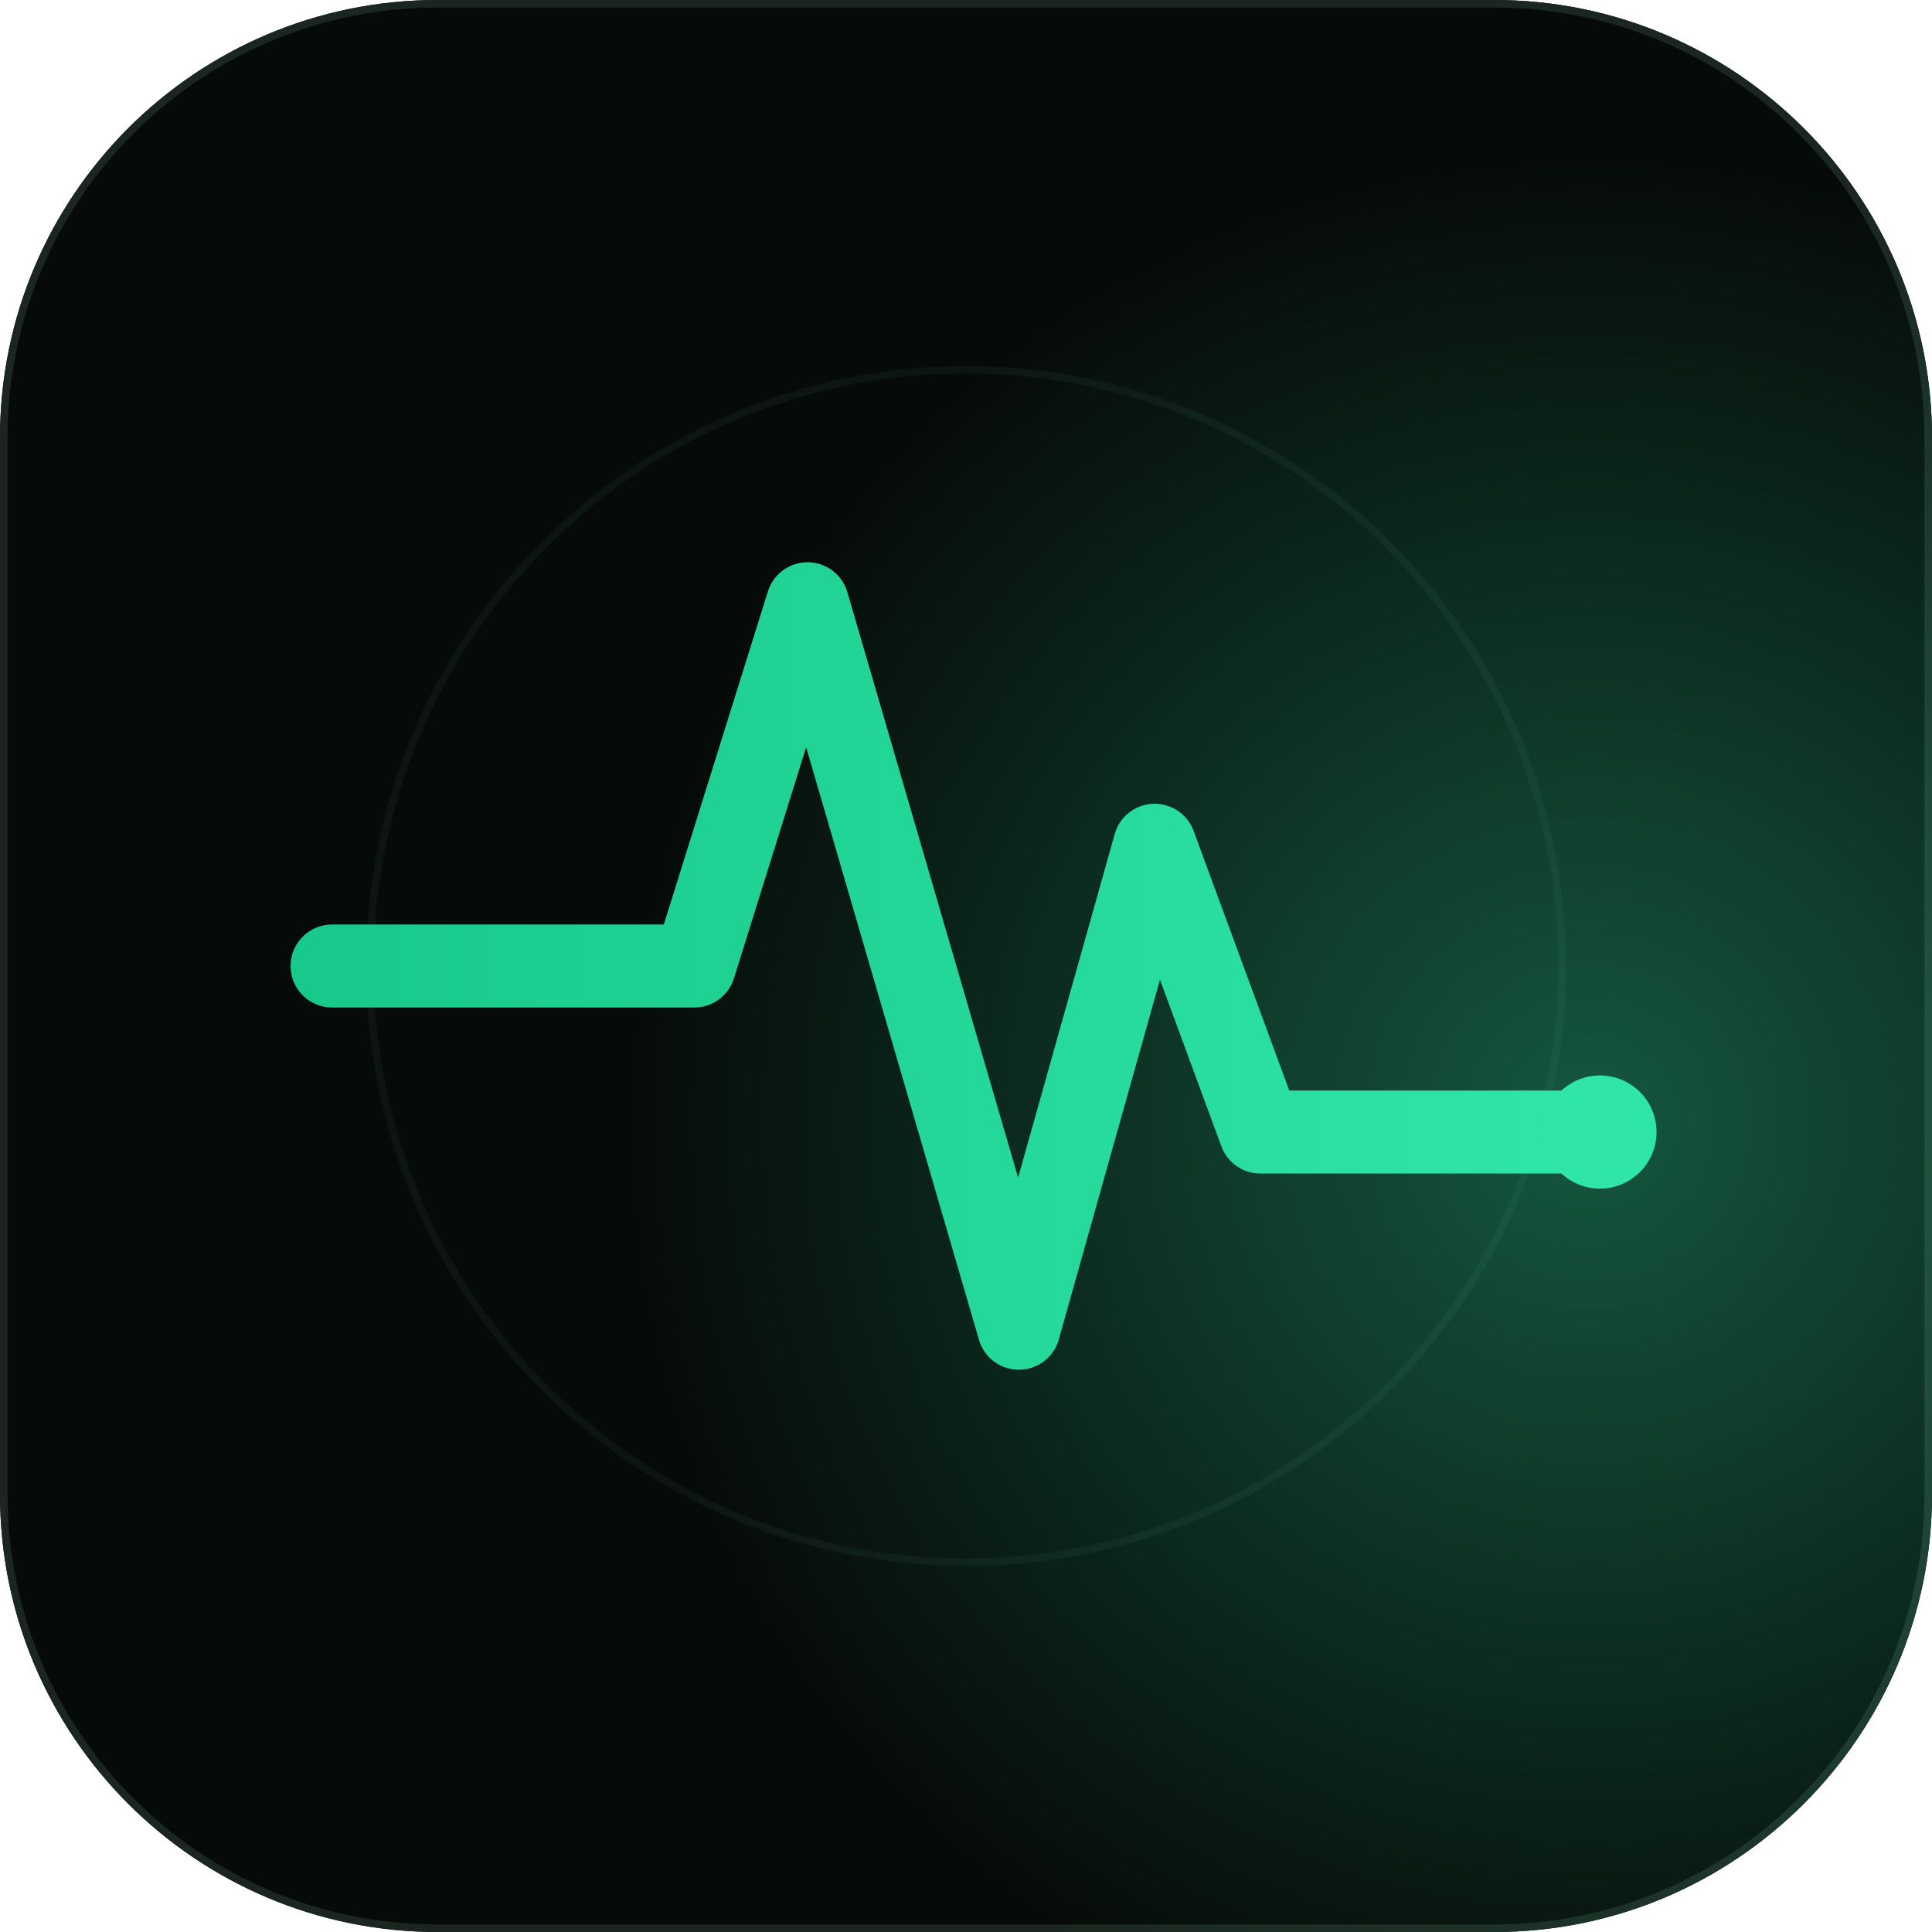
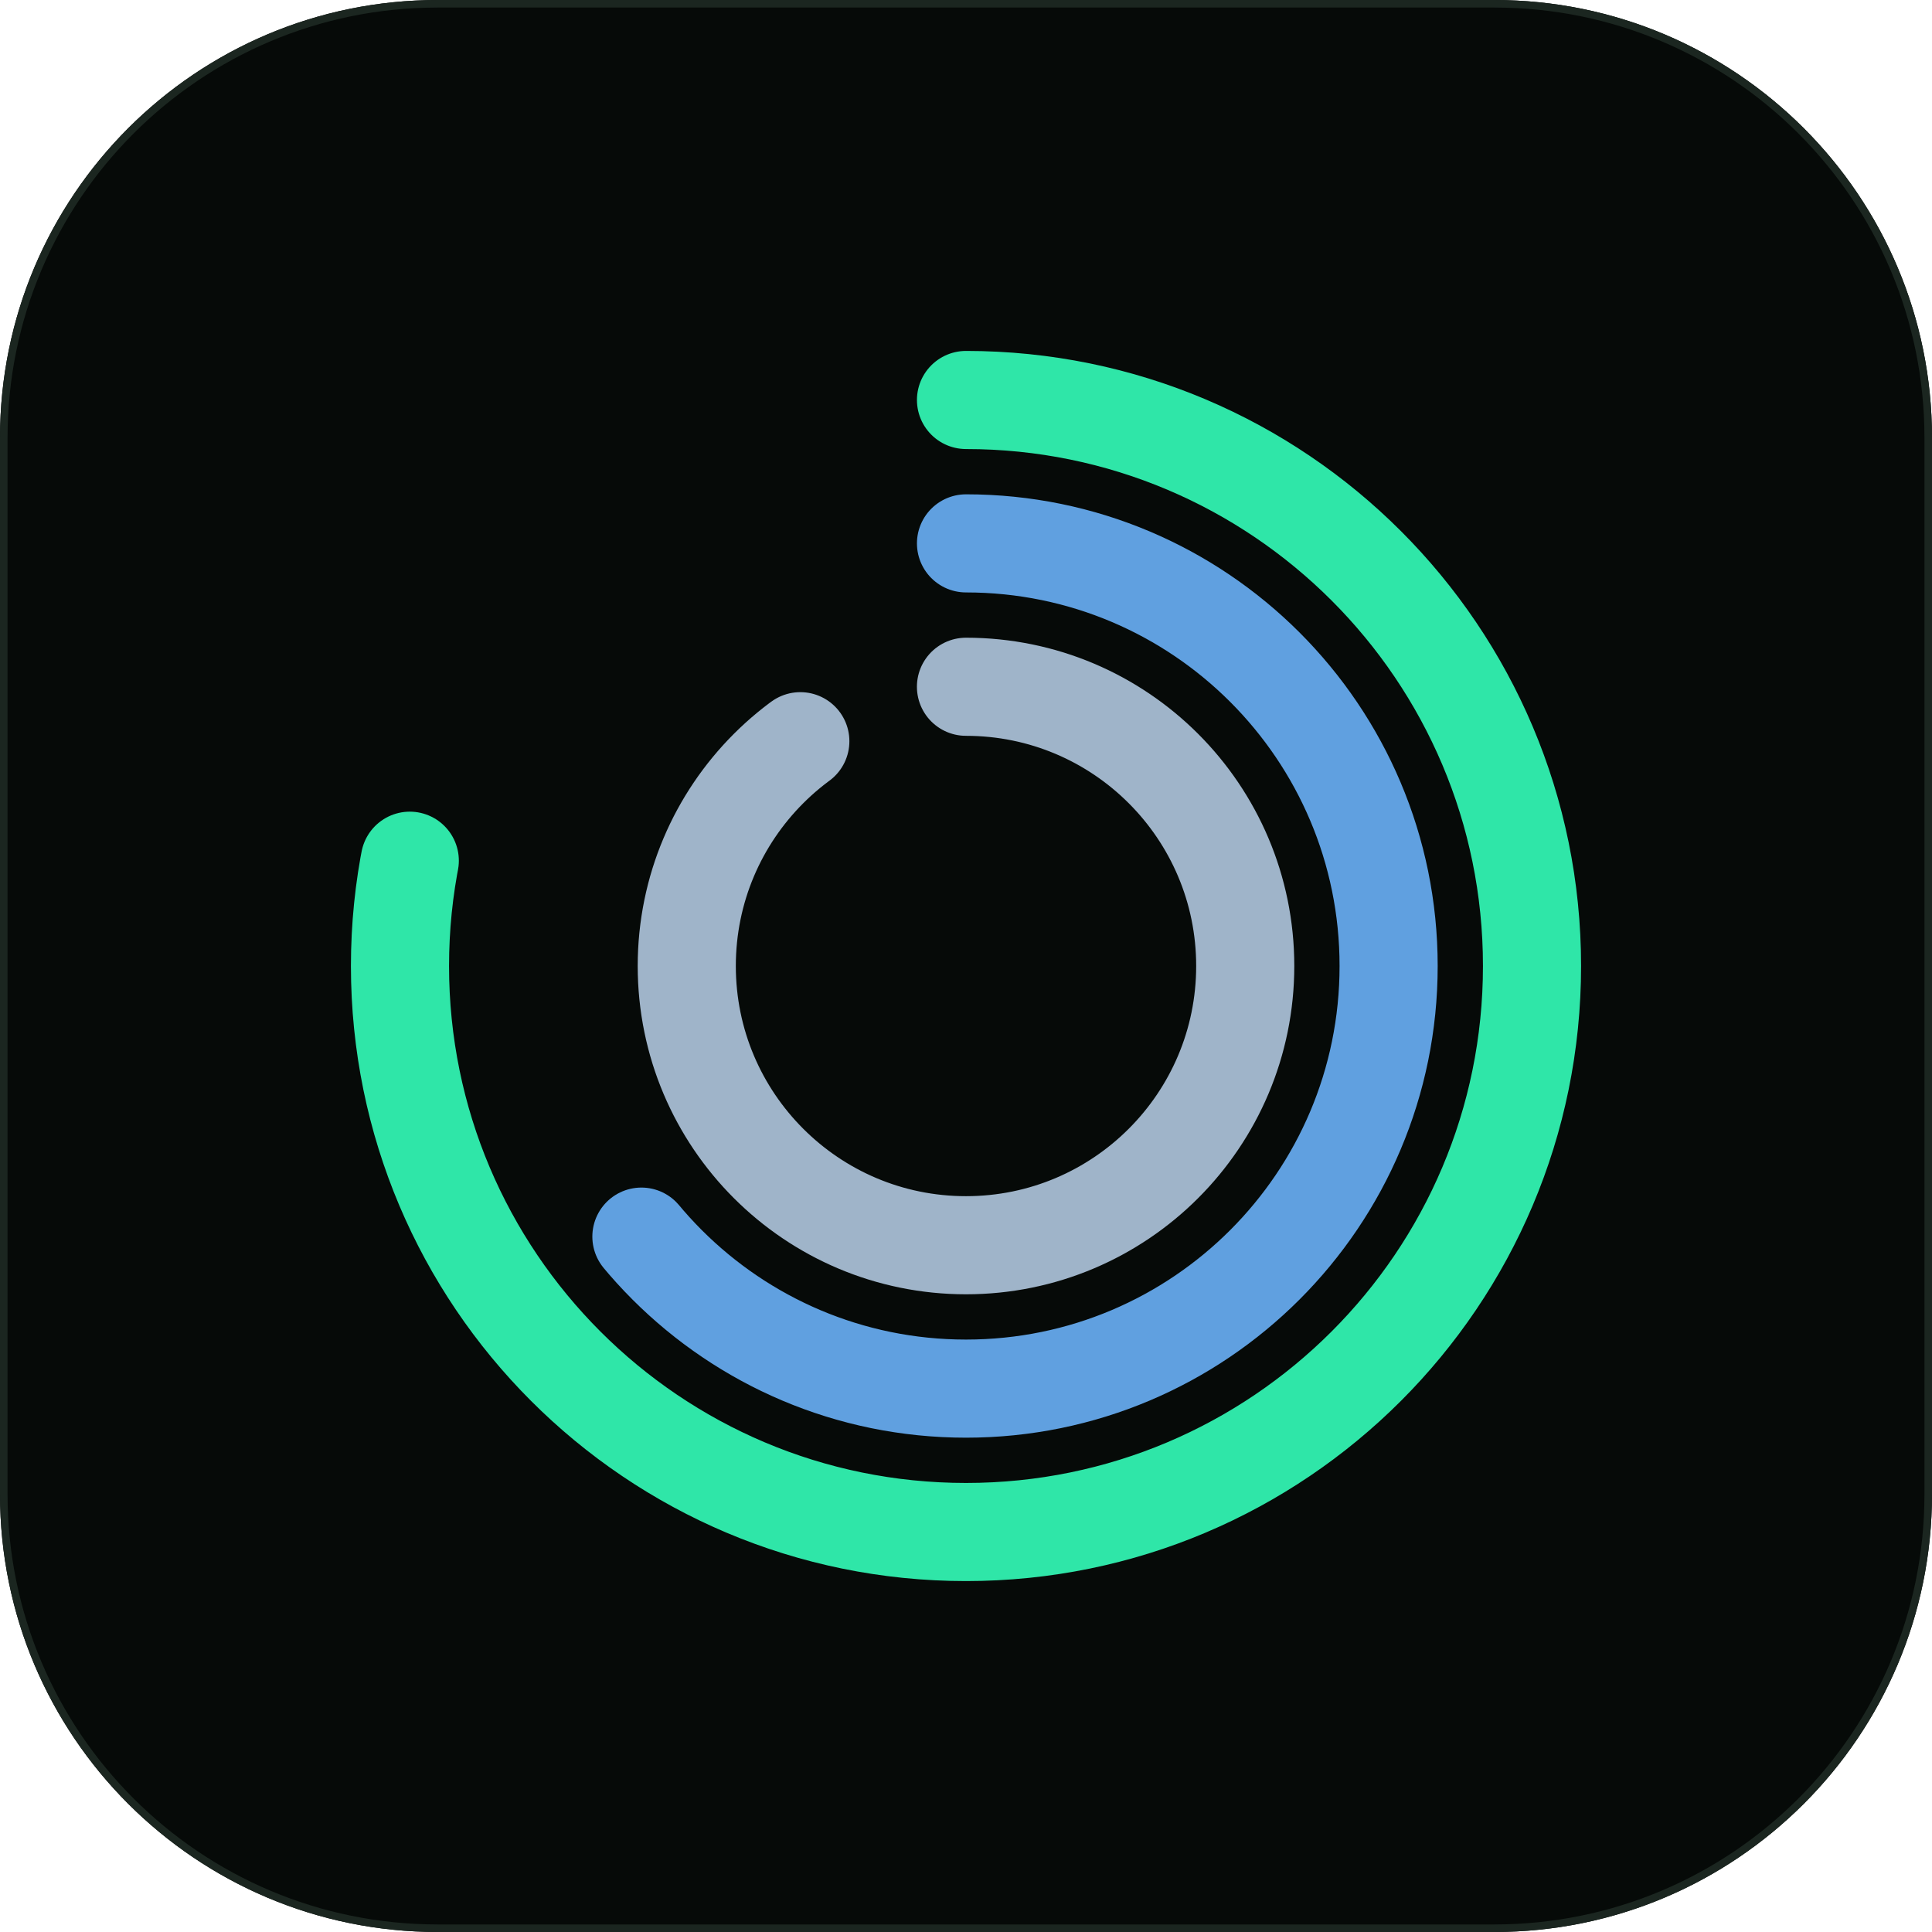
<svg xmlns="http://www.w3.org/2000/svg" width="512" height="512" viewBox="0 0 512 512">
-   <defs>
-     <linearGradient id="pulse" x1="0" y1="0" x2="1" y2="0">
-       <stop offset="0" stop-color="#18C98B" />
-       <stop offset="1" stop-color="#2FE6A8" />
-     </linearGradient>
-     <radialGradient id="glow" cx="0.82" cy="0.58" r="0.5">
-       <stop offset="0" stop-color="#2FE6A8" stop-opacity="0.35" />
-       <stop offset="1" stop-color="#2FE6A8" stop-opacity="0" />
-     </radialGradient>
-   </defs>
  <rect width="512" height="512" rx="116" fill="#060A08" />
  <rect x="1" y="1" width="510" height="510" rx="115" fill="none" stroke="#1B2620" stroke-width="2" />
-   <circle cx="256" cy="256" r="158" fill="none" stroke="#0D1512" stroke-width="2" />
-   <rect width="512" height="512" rx="116" fill="url(#glow)" />
-   <path d="M88 256 H184 L214 160 L270 352 L306 224 L334 300 H424" fill="none" stroke="url(#pulse)" stroke-width="22" stroke-linecap="round" stroke-linejoin="round" />
-   <circle cx="424" cy="300" r="15" fill="#2FE6A8" />
+   <circle cx="256" cy="256" r="150" fill="none" stroke="#2FE6A8" stroke-width="26" stroke-linecap="round" stroke-dasharray="735 208" transform="rotate(-90 256 256)" />
+   <circle cx="256" cy="256" r="112" fill="none" stroke="#60A0E0" stroke-width="26" stroke-linecap="round" stroke-dasharray="450 254" transform="rotate(-90 256 256)" />
+   <circle cx="256" cy="256" r="74" fill="none" stroke="#9FB4C9" stroke-width="26" stroke-linecap="round" stroke-dasharray="418 47" transform="rotate(-90 256 256)" />
</svg>
